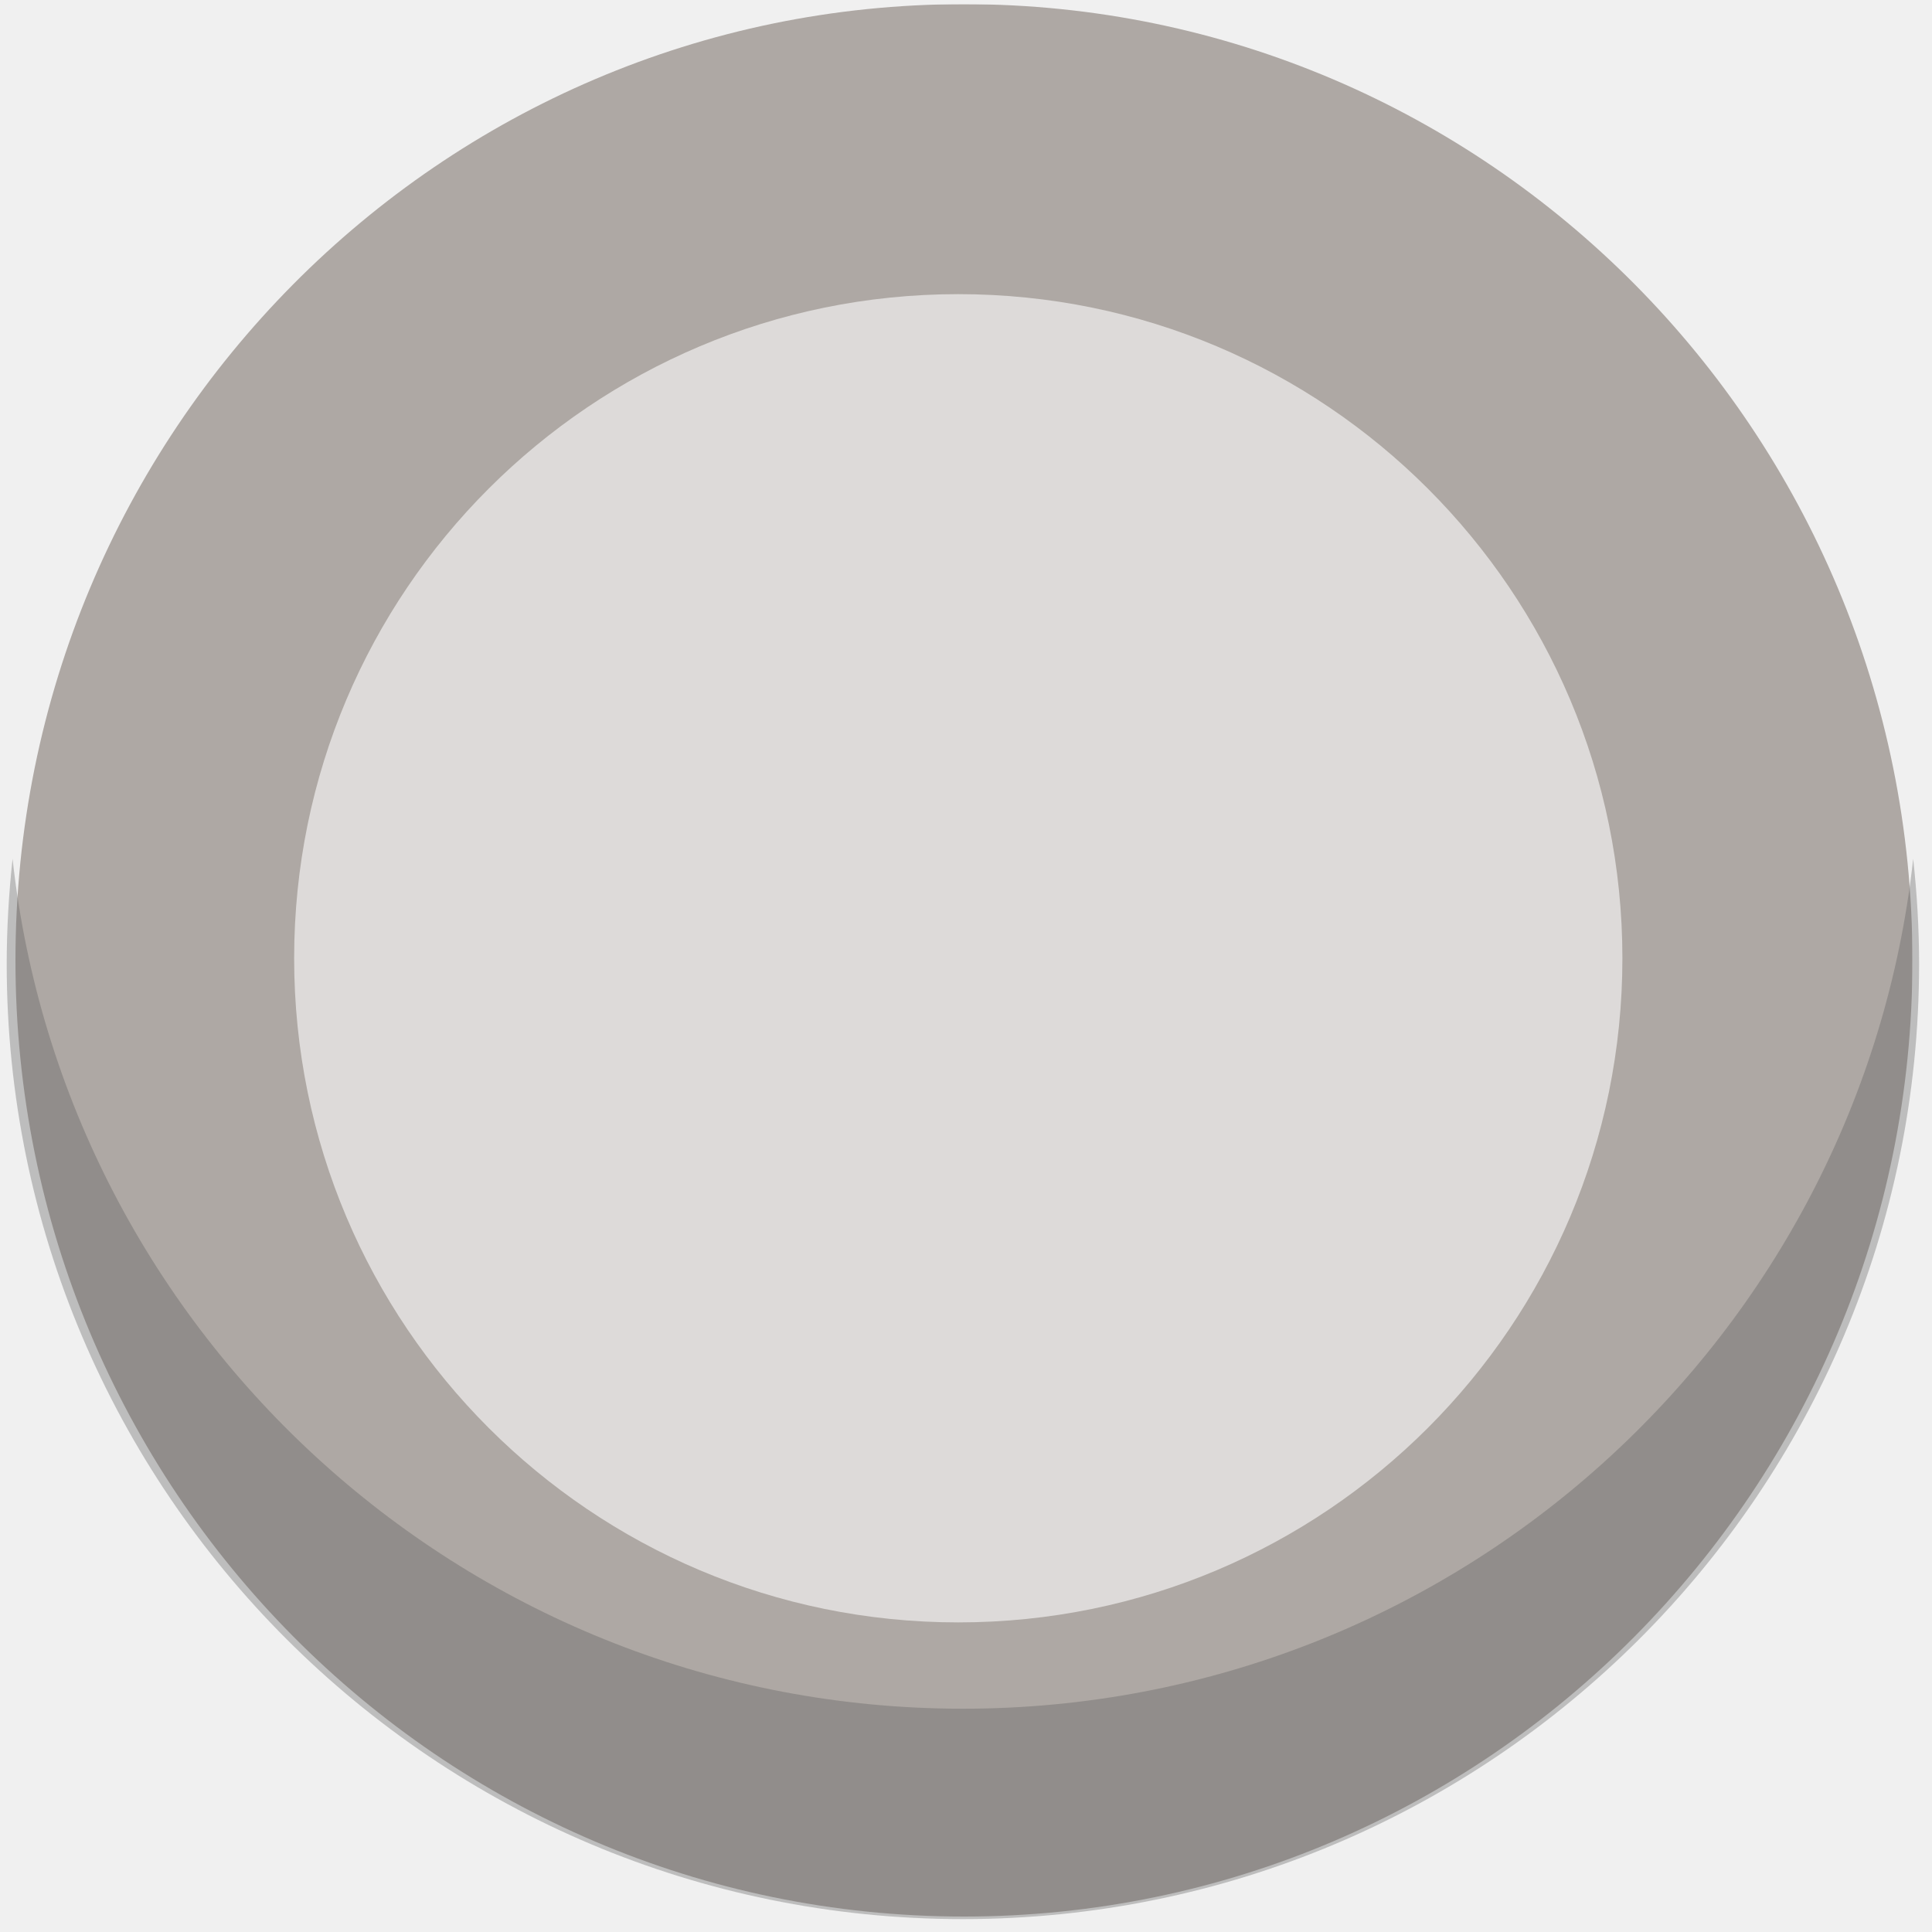
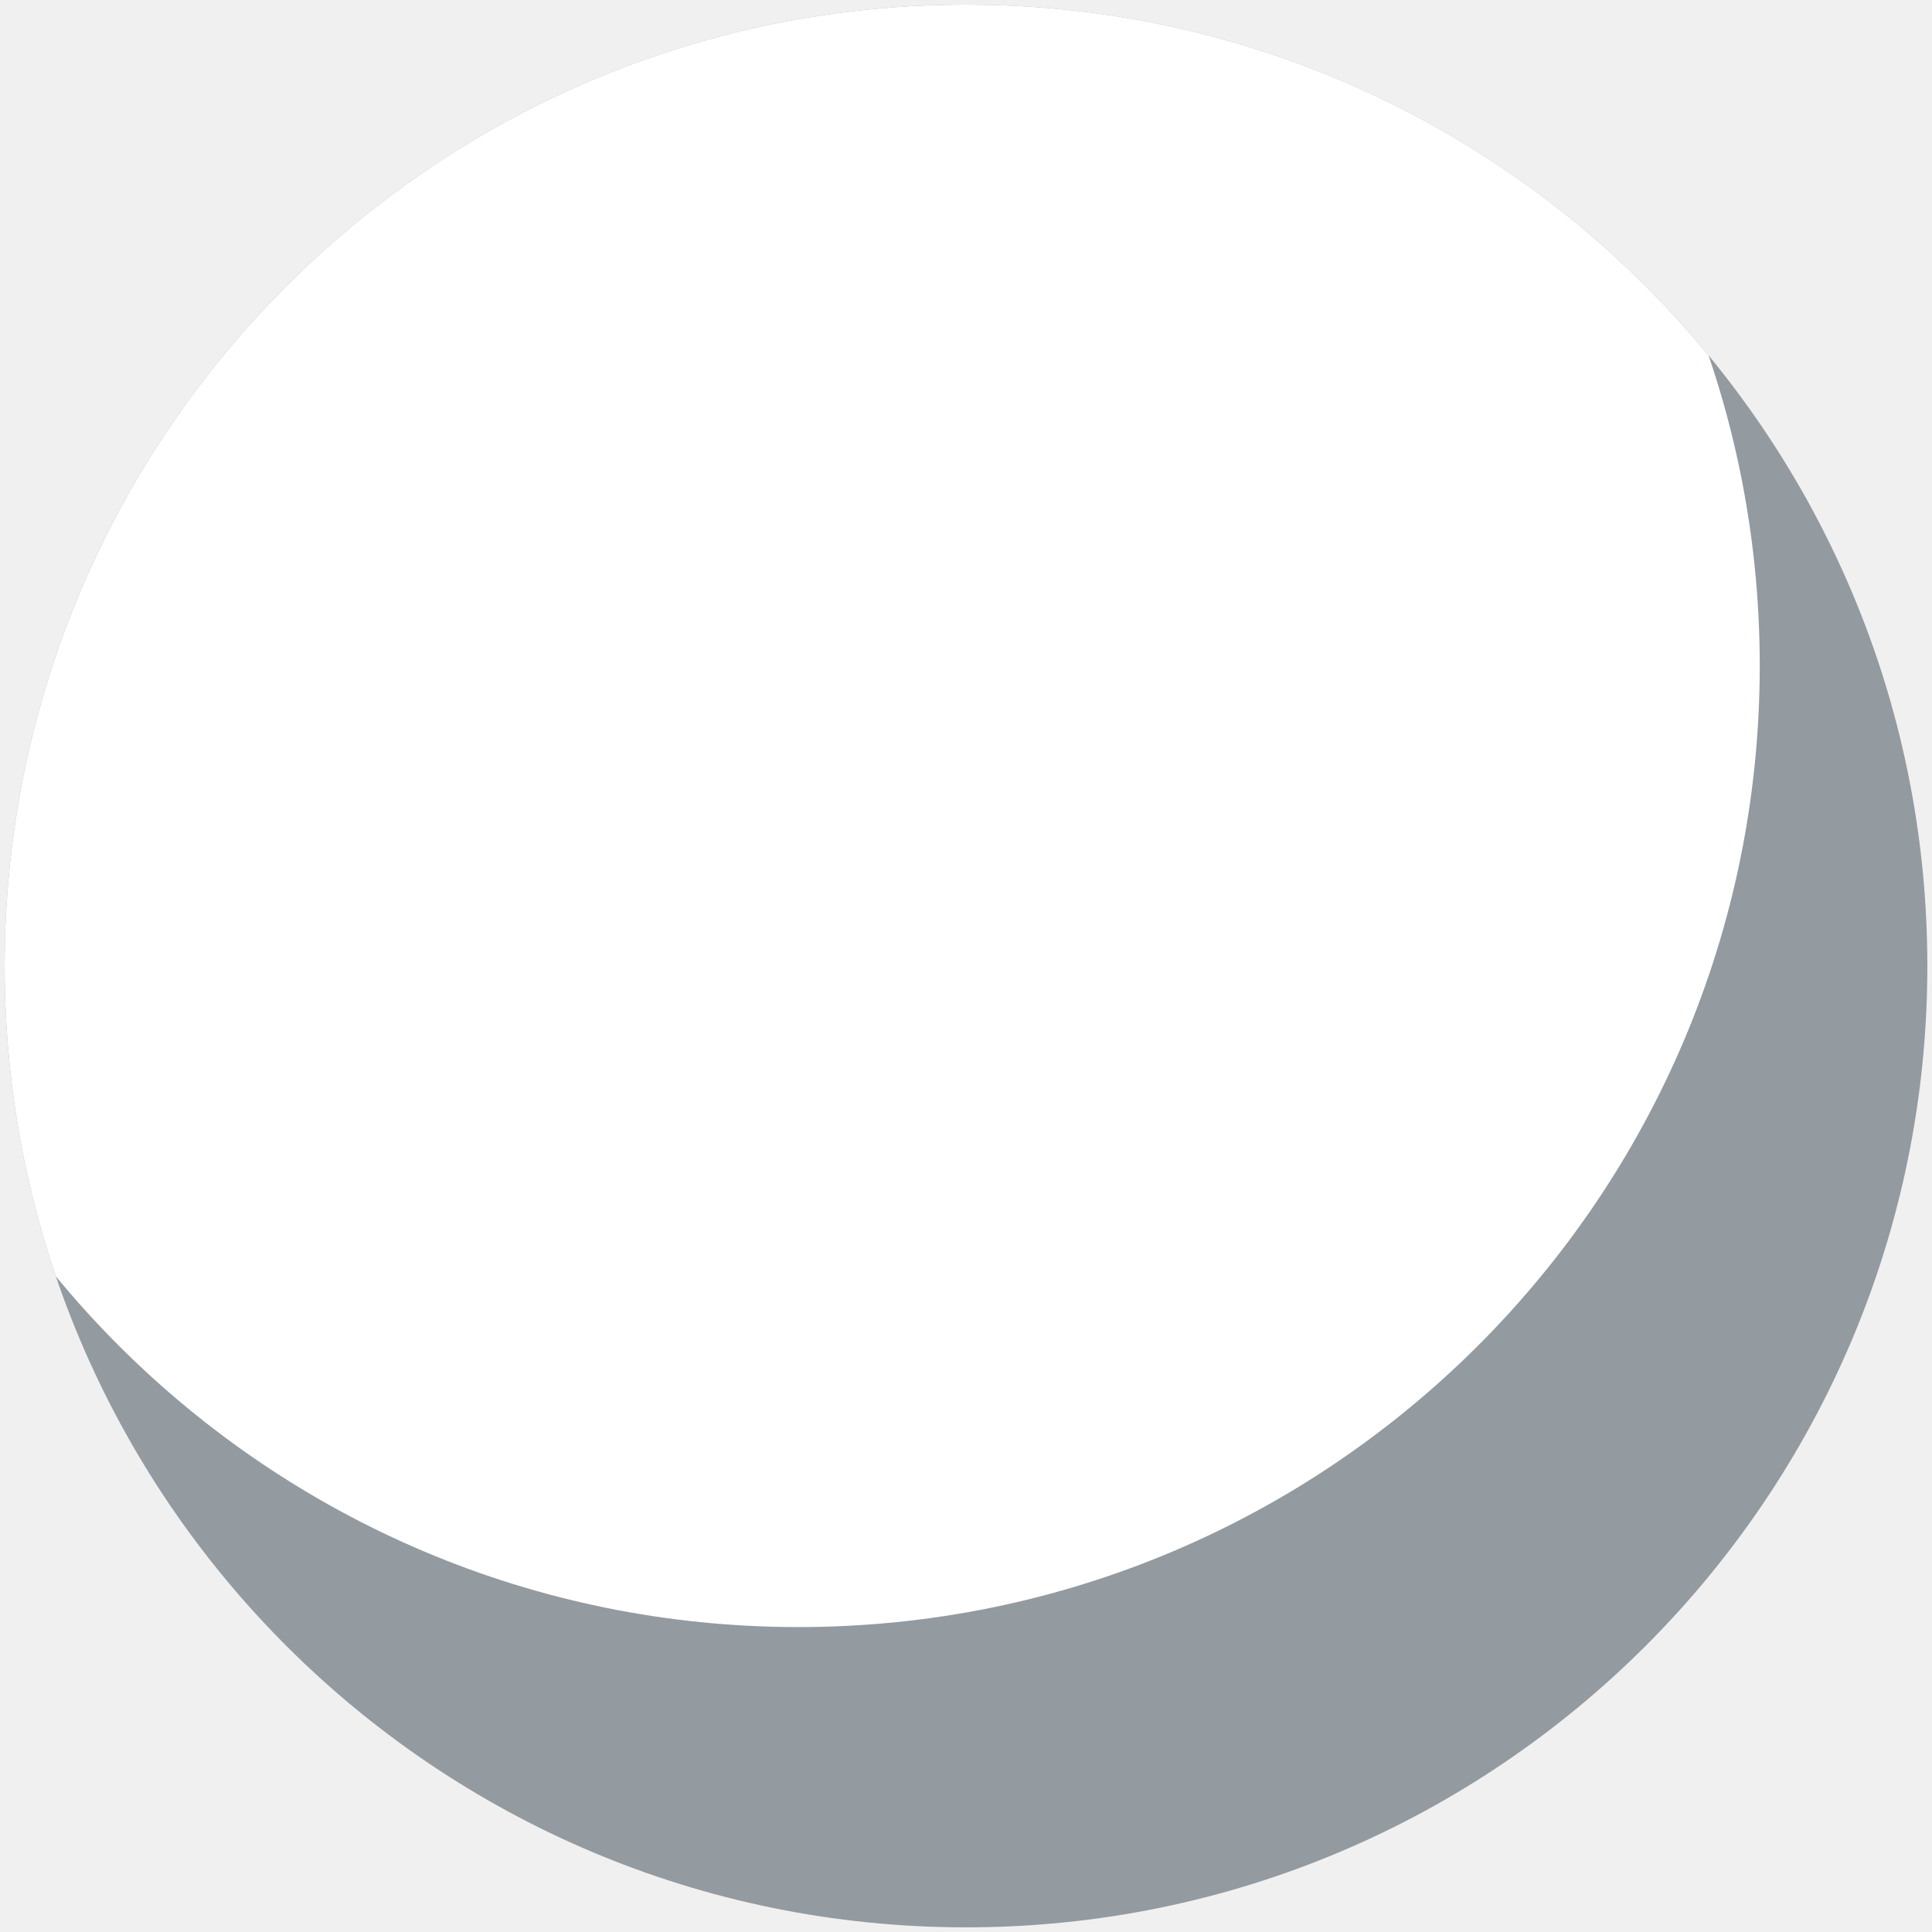
- <svg xmlns="http://www.w3.org/2000/svg" xmlns:xlink="http://www.w3.org/1999/xlink" width="32" height="32" viewBox="0 0 32 32">
-   <defs>
-     <path id="a27bgyc70a" d="M0 0.069L31.42 0.069 31.42 31.744 0 31.744z" />
-   </defs>
-   <g fill="none" fill-rule="evenodd">
-     <g>
+ <svg xmlns="http://www.w3.org/2000/svg" xmlns:xlink="http://www.w3.org/1999/xlink" version="1.1" id="Layer_1" x="0px" y="0px" viewBox="0 0 83 83" style="enable-background:new 0 0 83 83;" xml:space="preserve">
+   <style type="text/css">
+ 	.st0{display:none;}
+ 	.st1{display:inline;}
+ 	.st2{fill-rule:evenodd;clip-rule:evenodd;fill:#FF7F33;}
+ 	.st3{opacity:0.339;}
+ 	.st4{fill-rule:evenodd;clip-rule:evenodd;fill:#710C00;}
+ 	.st5{opacity:0.58;fill-rule:evenodd;clip-rule:evenodd;fill:#FFFFFF;enable-background:new    ;}
+ 	.st6{fill:#939AA0;}
+ 	.st7{clip-path:url(#SVGID_2_);fill:#FFFFFF;}
+ </style>
+   <g class="st0">
+     <g class="st1">
      <g>
        <g>
          <g>
-             <g transform="translate(-737, -334) translate(668, 277) translate(69, 57) translate(0.256, 0)">
-               <mask id="lxyp0w8aab" fill="#fff">
-                 <use xlink:href="#a27bgyc70a" />
-               </mask>
-               <path fill="#AEA8A4" d="M31.42 15.907c0 8.747-7.034 15.837-15.71 15.837C7.034 31.744 0 24.654 0 15.907S7.034.069 15.71.069c8.676 0 15.71 7.09 15.71 15.838" mask="url(#lxyp0w8aab)" />
+             <g transform="translate(-691, -725) translate(691, 725) translate(0.667152, 0)">
+               <path class="st2" d="M81.9,41.5c0,22.8-18.3,41.3-40.9,41.3C18.3,82.7,0,64.2,0,41.5S18.3,0.2,40.9,0.2S81.9,18.7,81.9,41.5" />
            </g>
-             <g fill="#595959" opacity=".339">
-               <path d="M8.91-6.912c-.589 0-1.17.035-1.742.098 7.916.868 14.077 7.582 14.077 15.74 0 8.156-6.16 14.87-14.077 15.74.572.062 1.153.097 1.743.097 8.736 0 15.819-7.09 15.819-15.837 0-8.748-7.083-15.838-15.82-15.838" transform="translate(-737, -334) translate(668, 277) translate(69, 57) translate(0, 14.08) translate(15.94882, 8.925382) rotate(-270) translate(-15.94882, -8.925382)" />
+             <g class="st3">
+               <path class="st4" d="M82.8,41.6c0-1.5-0.1-3-0.3-4.5c-2.3,20.6-19.8,36.7-41,36.7S2.8,57.7,0.5,37.1c-0.2,1.5-0.3,3-0.3,4.5        c0,22.8,18.5,41.2,41.3,41.2S82.8,64.4,82.8,41.6" />
            </g>
-             <path fill="#FFF" d="M26.872 15.872c0 6.075-4.924 11-11 11s-11-4.925-11-11 4.924-11 11-11 11 4.925 11 11" opacity=".58" transform="translate(-737, -334) translate(668, 277) translate(69, 57)" />
-             <text fill="#6C6C6C" font-family="Manrope-Bold, Manrope" font-size="16" font-weight="bold" transform="translate(-737, -334) translate(668, 277) translate(69, 57)">
-                         </text>
+             <path class="st5" d="M70,41.4C70,57.2,57.2,70,41.4,70S12.7,57.2,12.7,41.3c0-15.8,12.8-28.7,28.7-28.7       C57.2,12.7,70,25.5,70,41.4" />
          </g>
        </g>
      </g>
    </g>
  </g>
+   <circle class="st6" cx="41.5" cy="41.5" r="41.3" />
+   <g>
+     <g>
+       <defs>
+         <circle id="SVGID_1_" cx="41.5" cy="41.5" r="41.3" />
+       </defs>
+       <clipPath id="SVGID_2_">
+         <use xlink:href="#SVGID_1_" style="overflow:visible;" />
+       </clipPath>
+       <circle class="st7" cx="34.3" cy="28.6" r="41.3" />
+     </g>
+   </g>
</svg>
